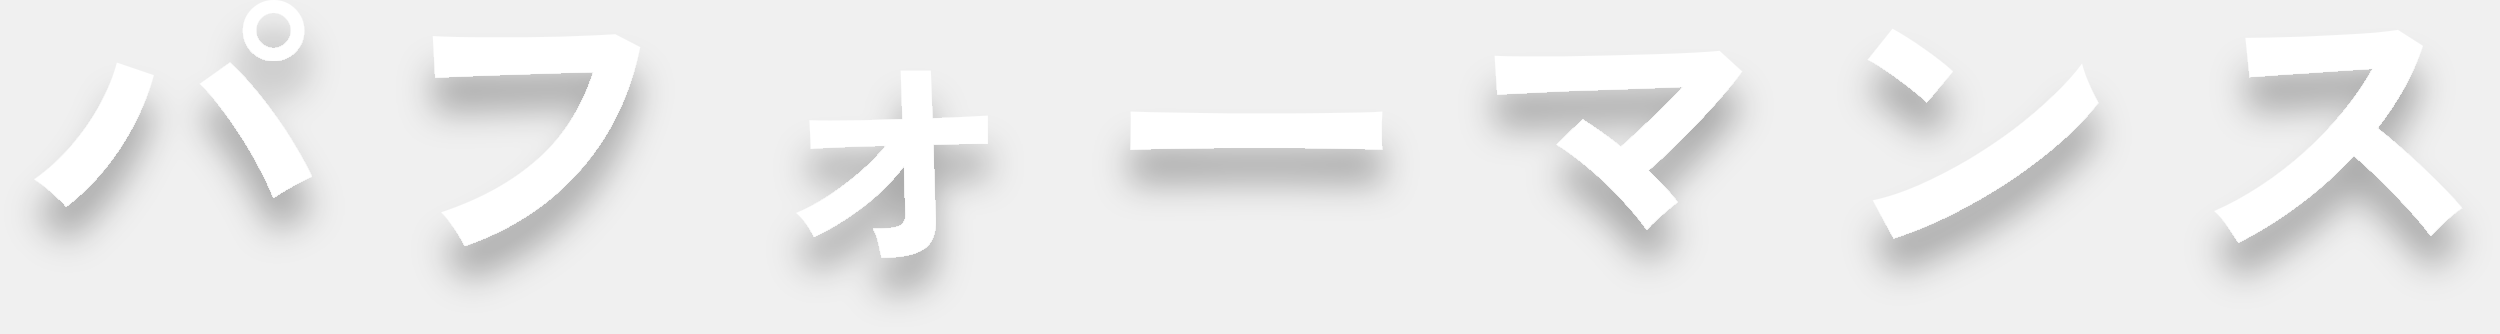
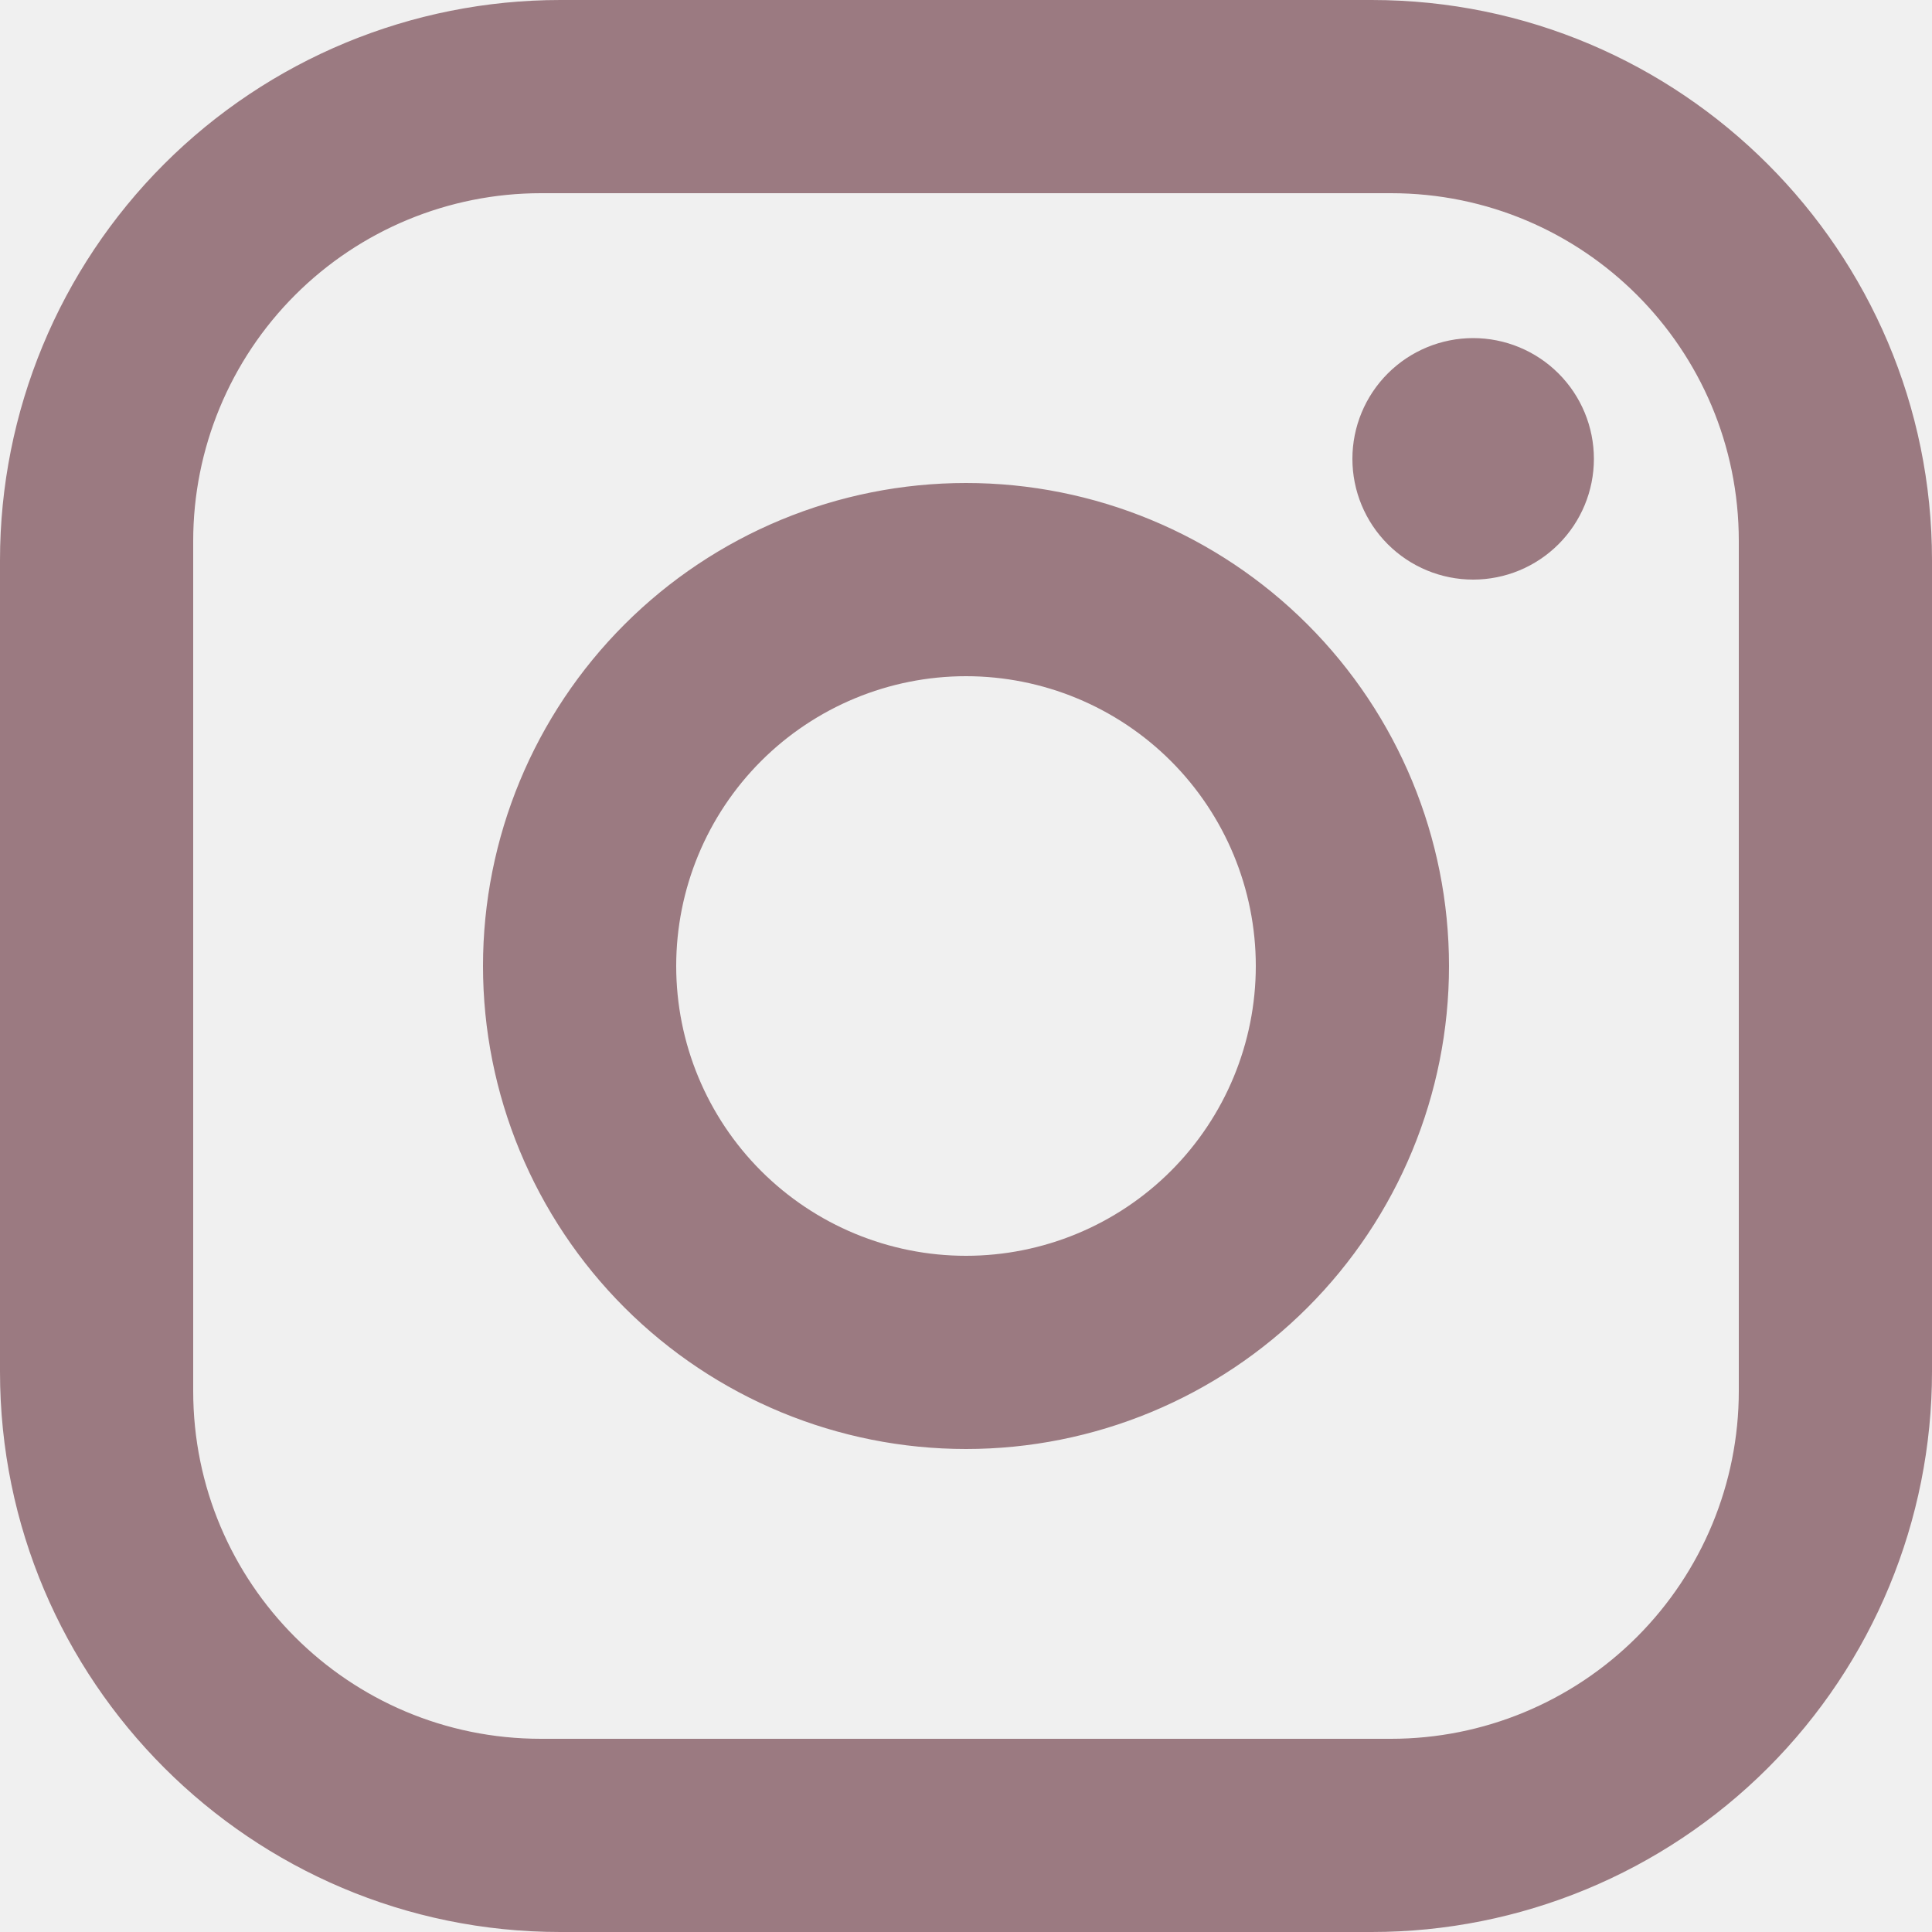
- <svg xmlns="http://www.w3.org/2000/svg" width="292" height="39" viewBox="0 0 292 39" fill="none">
-   <g filter="url(#filter0_d_225_206)">
-     <path d="M7.744 24.12C7.312 23.64 6.736 23.088 6.016 22.464C5.32 21.84 4.648 21.336 4 20.952C5.584 19.848 7.036 18.528 8.356 16.992C9.676 15.456 10.792 13.848 11.704 12.168C12.616 10.464 13.264 8.844 13.648 7.308L17.968 8.784C17.44 10.656 16.684 12.54 15.7 14.436C14.74 16.308 13.588 18.072 12.244 19.728C10.9 21.384 9.4 22.848 7.744 24.12ZM31.936 23.112C31.528 22.056 30.988 20.904 30.316 19.656C29.668 18.384 28.936 17.124 28.12 15.876C27.328 14.628 26.512 13.476 25.672 12.42C24.856 11.34 24.076 10.464 23.332 9.792L26.86 7.308C27.7 8.076 28.564 8.988 29.452 10.044C30.364 11.1 31.252 12.228 32.116 13.428C33.004 14.628 33.808 15.852 34.528 17.1C35.272 18.324 35.908 19.5 36.436 20.628C35.836 20.892 35.104 21.252 34.24 21.708C33.4 22.164 32.632 22.632 31.936 23.112ZM31.972 7.128C30.988 7.128 30.136 6.78 29.416 6.084C28.72 5.388 28.372 4.548 28.372 3.564C28.372 2.58 28.72 1.74 29.416 1.044C30.136 0.348 30.988 -6.46114e-05 31.972 -6.46114e-05C32.956 -6.46114e-05 33.796 0.348 34.492 1.044C35.188 1.74 35.536 2.58 35.536 3.564C35.536 4.548 35.188 5.388 34.492 6.084C33.796 6.78 32.956 7.128 31.972 7.128ZM31.972 5.616C32.524 5.616 32.992 5.412 33.376 5.004C33.784 4.596 33.988 4.116 33.988 3.564C33.988 3.012 33.784 2.532 33.376 2.124C32.992 1.716 32.524 1.512 31.972 1.512C31.396 1.512 30.904 1.716 30.496 2.124C30.112 2.532 29.92 3.012 29.92 3.564C29.92 4.116 30.112 4.596 30.496 5.004C30.904 5.412 31.396 5.616 31.972 5.616ZM54.292 28.728C54.148 28.416 53.92 28.008 53.608 27.504C53.296 27 52.948 26.496 52.564 25.992C52.204 25.488 51.856 25.092 51.52 24.804C56.08 23.292 59.848 21.216 62.824 18.576C65.824 15.936 67.984 12.552 69.304 8.424C68.176 8.448 66.892 8.484 65.452 8.532C64.012 8.58 62.536 8.628 61.024 8.676C59.536 8.724 58.096 8.772 56.704 8.82C55.336 8.868 54.136 8.916 53.104 8.964C52.072 9.012 51.316 9.048 50.836 9.072L50.548 4.212C51.244 4.26 52.156 4.296 53.284 4.32C54.412 4.344 55.66 4.356 57.028 4.356C58.42 4.356 59.836 4.356 61.276 4.356C62.74 4.332 64.156 4.308 65.524 4.284C66.892 4.236 68.128 4.188 69.232 4.14C70.336 4.092 71.212 4.044 71.86 3.996L74.776 5.508C73.96 9.348 72.616 12.792 70.744 15.84C68.872 18.864 66.544 21.468 63.76 23.652C60.976 25.812 57.82 27.504 54.292 28.728ZM102.964 30.096C102.868 29.616 102.748 29.052 102.604 28.404C102.46 27.732 102.256 27.168 101.992 26.712C103.528 26.736 104.548 26.628 105.052 26.388C105.556 26.148 105.796 25.68 105.772 24.984C105.772 24.744 105.748 24.096 105.7 23.04C105.676 21.984 105.64 20.76 105.592 19.368C104.272 21.12 102.676 22.716 100.804 24.156C98.932 25.572 97.024 26.748 95.08 27.684C94.864 27.204 94.564 26.7 94.18 26.172C93.796 25.62 93.4 25.188 92.992 24.876C94.168 24.396 95.404 23.748 96.7 22.932C97.996 22.092 99.232 21.168 100.408 20.16C101.608 19.128 102.628 18.084 103.468 17.028C102.076 17.052 100.756 17.088 99.508 17.136C98.26 17.184 97.204 17.232 96.34 17.28C95.5 17.304 94.96 17.34 94.72 17.388L94.54 14.04C95.068 14.064 95.896 14.076 97.024 14.076C98.152 14.076 99.448 14.064 100.912 14.04C102.376 13.992 103.876 13.956 105.412 13.932L105.196 8.244H108.724L108.904 13.824C110.32 13.776 111.604 13.716 112.756 13.644C113.908 13.572 114.784 13.524 115.384 13.5V16.812C115.096 16.788 114.364 16.788 113.188 16.812C112.012 16.812 110.62 16.836 109.012 16.884C109.06 18.204 109.096 19.5 109.12 20.772C109.168 22.02 109.204 23.076 109.228 23.94C109.276 24.804 109.3 25.332 109.3 25.524C109.372 27.276 108.88 28.476 107.824 29.124C106.792 29.772 105.172 30.096 102.964 30.096ZM132.052 17.496C132.076 17.16 132.088 16.704 132.088 16.128C132.088 15.552 132.088 14.976 132.088 14.4C132.088 13.824 132.076 13.368 132.052 13.032C132.508 13.056 133.312 13.08 134.464 13.104C135.64 13.128 137.032 13.152 138.64 13.176C140.272 13.2 142.012 13.224 143.86 13.248C145.708 13.248 147.556 13.248 149.404 13.248C151.252 13.248 152.992 13.236 154.624 13.212C156.28 13.188 157.708 13.164 158.908 13.14C160.108 13.116 160.96 13.08 161.464 13.032C161.44 13.344 161.416 13.788 161.392 14.364C161.392 14.94 161.392 15.528 161.392 16.128C161.416 16.704 161.428 17.148 161.428 17.46C160.828 17.436 159.94 17.412 158.764 17.388C157.612 17.364 156.256 17.34 154.696 17.316C153.16 17.292 151.516 17.28 149.764 17.28C148.036 17.28 146.284 17.28 144.508 17.28C142.732 17.28 141.04 17.292 139.432 17.316C137.824 17.34 136.372 17.364 135.076 17.388C133.804 17.412 132.796 17.448 132.052 17.496ZM192.352 26.82C191.752 25.98 191.032 25.092 190.192 24.156C189.352 23.196 188.452 22.26 187.492 21.348C186.532 20.436 185.56 19.596 184.576 18.828C183.592 18.06 182.668 17.412 181.804 16.884L184.864 13.968C185.56 14.4 186.292 14.892 187.06 15.444C187.828 15.972 188.584 16.536 189.328 17.136C190.048 16.512 190.828 15.804 191.668 15.012C192.532 14.22 193.384 13.404 194.224 12.564C195.064 11.724 195.844 10.92 196.564 10.152C195.196 10.2 193.66 10.26 191.956 10.332C190.276 10.38 188.548 10.44 186.772 10.512C185.02 10.56 183.34 10.62 181.732 10.692C180.148 10.764 178.744 10.836 177.52 10.908C176.32 10.956 175.444 11.004 174.892 11.052L174.568 6.516C175.384 6.564 176.488 6.588 177.88 6.588C179.296 6.588 180.868 6.588 182.596 6.588C184.348 6.564 186.136 6.528 187.96 6.48C189.808 6.432 191.572 6.384 193.252 6.336C194.956 6.288 196.468 6.228 197.788 6.156C199.132 6.084 200.152 6.012 200.848 5.94L203.476 8.352C202.9 9.144 202.18 10.032 201.316 11.016C200.476 12 199.552 13.02 198.544 14.076C197.56 15.132 196.54 16.164 195.484 17.172C194.452 18.18 193.468 19.092 192.532 19.908C193.18 20.532 193.792 21.156 194.368 21.78C194.968 22.404 195.496 23.016 195.952 23.616C195.64 23.832 195.256 24.132 194.8 24.516C194.344 24.9 193.888 25.296 193.432 25.704C193 26.112 192.64 26.484 192.352 26.82ZM221.188 27.828L218.74 23.4C220.444 23.04 222.232 22.452 224.104 21.636C226 20.796 227.896 19.824 229.792 18.72C231.688 17.592 233.488 16.392 235.192 15.12C236.896 13.824 238.432 12.516 239.8 11.196C241.192 9.876 242.32 8.616 243.184 7.416C243.28 7.824 243.436 8.328 243.652 8.928C243.892 9.528 244.144 10.116 244.408 10.692C244.672 11.244 244.9 11.676 245.092 11.988C243.916 13.5 242.44 15.036 240.664 16.596C238.912 18.132 236.968 19.62 234.832 21.06C232.696 22.476 230.464 23.772 228.136 24.948C225.808 26.124 223.492 27.084 221.188 27.828ZM225.04 11.952C224.728 11.616 224.284 11.22 223.708 10.764C223.156 10.308 222.532 9.828 221.836 9.324C221.164 8.82 220.504 8.364 219.856 7.956C219.208 7.524 218.644 7.2 218.164 6.984L221.044 3.348C221.524 3.612 222.088 3.948 222.736 4.356C223.384 4.764 224.044 5.208 224.716 5.688C225.412 6.168 226.06 6.648 226.66 7.128C227.26 7.584 227.74 7.992 228.1 8.352L225.04 11.952ZM261.436 28.332C261.124 27.804 260.704 27.168 260.176 26.424C259.672 25.68 259.156 25.092 258.628 24.66C260.428 23.868 262.228 22.884 264.028 21.708C265.828 20.532 267.544 19.212 269.176 17.748C270.832 16.26 272.332 14.7 273.676 13.068C275.044 11.412 276.196 9.732 277.132 8.028C275.956 8.1 274.66 8.184 273.244 8.28C271.852 8.376 270.46 8.472 269.068 8.568C267.7 8.64 266.452 8.724 265.324 8.82C264.22 8.892 263.368 8.952 262.768 9L262.264 4.428C262.864 4.428 263.764 4.416 264.964 4.392C266.164 4.368 267.508 4.332 268.996 4.284C270.484 4.212 271.96 4.14 273.424 4.068C274.912 3.996 276.244 3.912 277.42 3.816C278.62 3.696 279.508 3.588 280.084 3.492L283 5.364C282.424 7.044 281.68 8.7 280.768 10.332C279.856 11.94 278.824 13.488 277.672 14.976C278.512 15.624 279.4 16.356 280.336 17.172C281.296 17.988 282.232 18.828 283.144 19.692C284.056 20.556 284.896 21.384 285.664 22.176C286.432 22.968 287.068 23.676 287.572 24.3C286.972 24.684 286.336 25.188 285.664 25.812C284.992 26.412 284.404 26.988 283.9 27.54C283.444 26.892 282.856 26.16 282.136 25.344C281.416 24.504 280.636 23.664 279.796 22.824C278.98 21.96 278.152 21.132 277.312 20.34C276.472 19.524 275.68 18.804 274.936 18.18C272.944 20.316 270.784 22.248 268.456 23.976C266.128 25.704 263.788 27.156 261.436 28.332Z" fill="white" />
-   </g>
-   <defs>
-     <filter id="filter0_d_225_206" x="0" y="0" width="291.572" height="38.096" filterUnits="userSpaceOnUse" color-interpolation-filters="sRGB">
-       <feFlood flood-opacity="0" result="BackgroundImageFix" />
-       <feColorMatrix in="SourceAlpha" type="matrix" values="0 0 0 0 0 0 0 0 0 0 0 0 0 0 0 0 0 0 127 0" result="hardAlpha" />
-       <feOffset dy="4" />
-       <feGaussianBlur stdDeviation="2" />
-       <feComposite in2="hardAlpha" operator="out" />
-       <feColorMatrix type="matrix" values="0 0 0 0 0 0 0 0 0 0 0 0 0 0 0 0 0 0 0.3 0" />
-       <feBlend mode="normal" in2="BackgroundImageFix" result="effect1_dropShadow_225_206" />
-       <feBlend mode="normal" in="SourceGraphic" in2="effect1_dropShadow_225_206" result="shape" />
-     </filter>
-   </defs>
+ <svg xmlns="http://www.w3.org/2000/svg" width="58" height="58" viewBox="0 0 58 58" fill="none">
+   <path d="M16.82 0H41.18C50.46 0 58 7.54 58 16.82V41.18C58 45.641 56.228 49.919 53.074 53.074C49.919 56.228 45.641 58 41.18 58H16.82C7.54 58 0 50.46 0 41.18V16.82C0 12.359 1.772 8.081 4.926 4.926C8.081 1.772 12.359 0 16.82 0ZM16.24 5.8C13.471 5.8 10.816 6.9 8.858 8.858C6.9 10.816 5.8 13.471 5.8 16.24V41.76C5.8 47.531 10.469 52.2 16.24 52.2H41.76C44.529 52.2 47.184 51.1 49.142 49.142C51.1 47.184 52.2 44.529 52.2 41.76V16.24C52.2 10.469 47.531 5.8 41.76 5.8H16.24ZM44.225 10.15C45.186 10.15 46.108 10.532 46.788 11.212C47.468 11.892 47.85 12.814 47.85 13.775C47.85 14.736 47.468 15.658 46.788 16.338C46.108 17.018 45.186 17.4 44.225 17.4C43.264 17.4 42.342 17.018 41.662 16.338C40.982 15.658 40.6 14.736 40.6 13.775C40.6 12.814 40.982 11.892 41.662 11.212C42.342 10.532 43.264 10.15 44.225 10.15ZM29 14.5C32.846 14.5 36.534 16.028 39.253 18.747C41.972 21.466 43.5 25.154 43.5 29C43.5 32.846 41.972 36.534 39.253 39.253C36.534 41.972 32.846 43.5 29 43.5C25.154 43.5 21.466 41.972 18.747 39.253C16.028 36.534 14.5 32.846 14.5 29C14.5 25.154 16.028 21.466 18.747 18.747C21.466 16.028 25.154 14.5 29 14.5ZM29 20.3C26.693 20.3 24.48 21.217 22.848 22.848C21.217 24.48 20.3 26.693 20.3 29C20.3 31.307 21.217 33.52 22.848 35.152C24.48 36.783 26.693 37.7 29 37.7C31.307 37.7 33.52 36.783 35.152 35.152C36.783 33.52 37.7 31.307 37.7 29C37.7 26.693 36.783 24.48 35.152 22.848C33.52 21.217 31.307 20.3 29 20.3Z" fill="#9B7A81" />
</svg>
